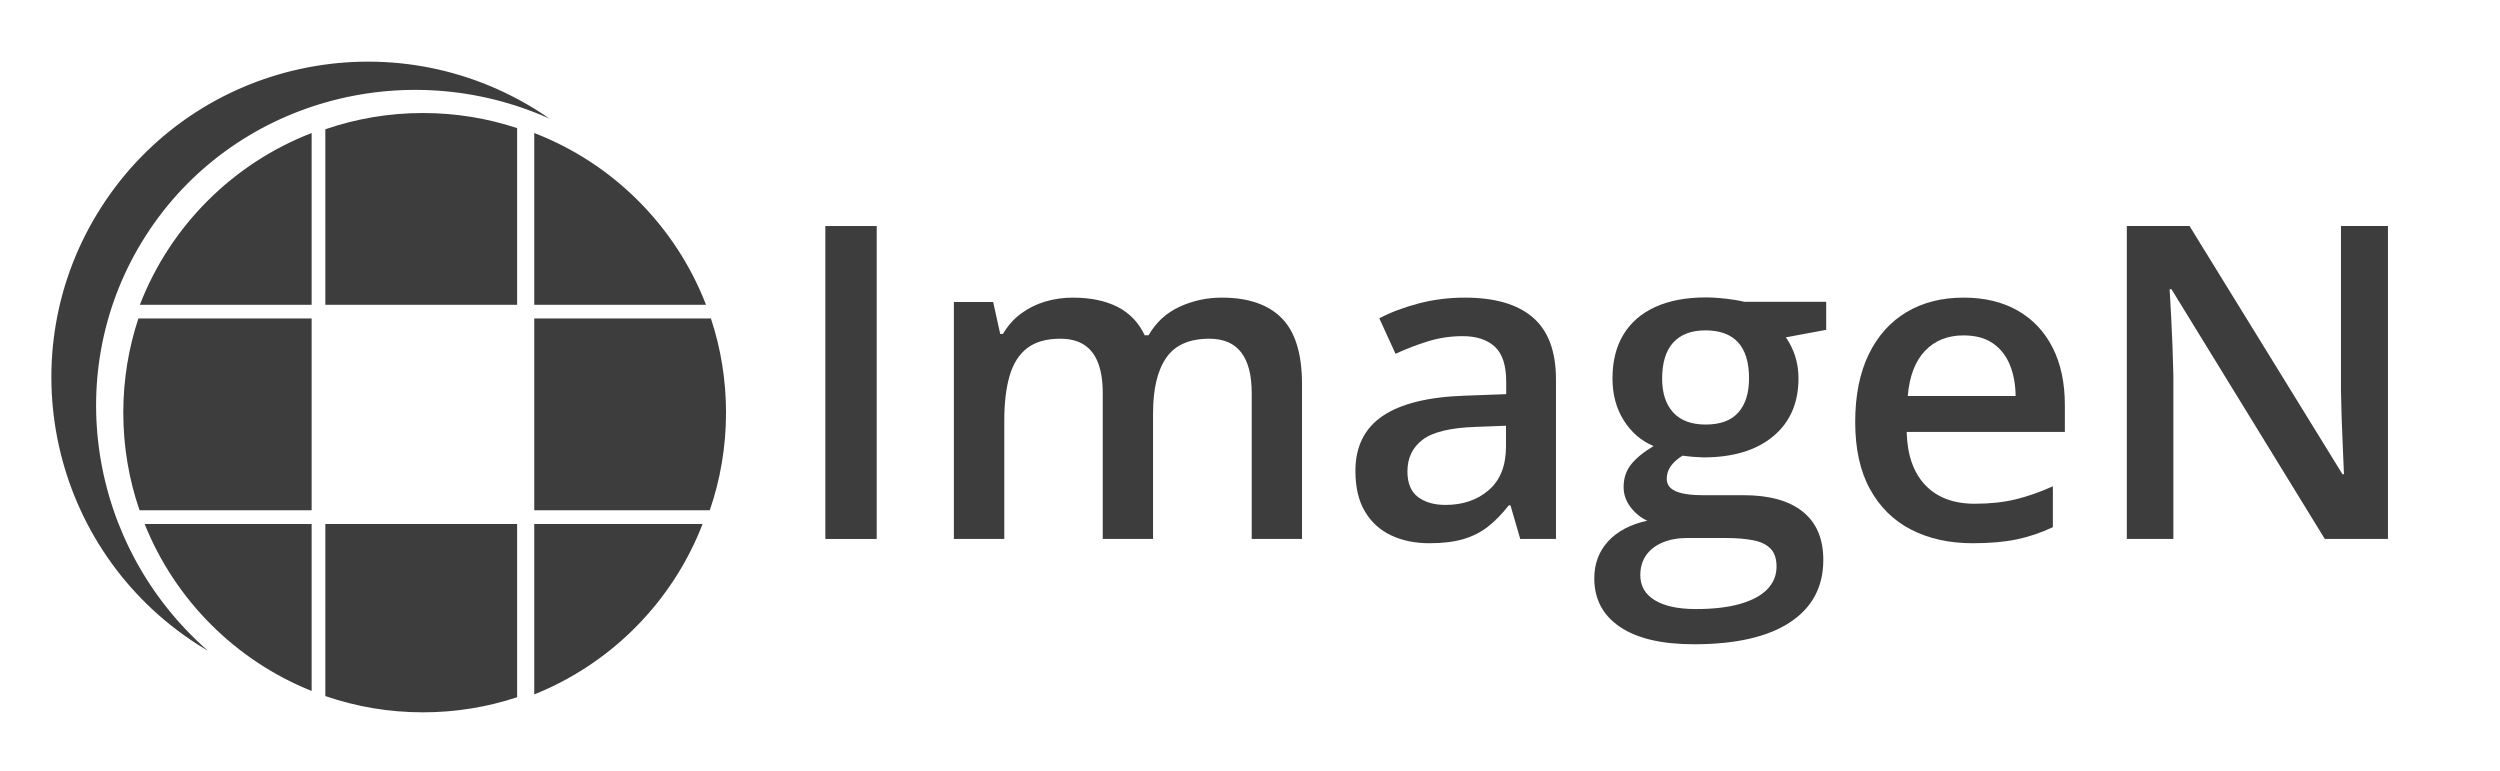
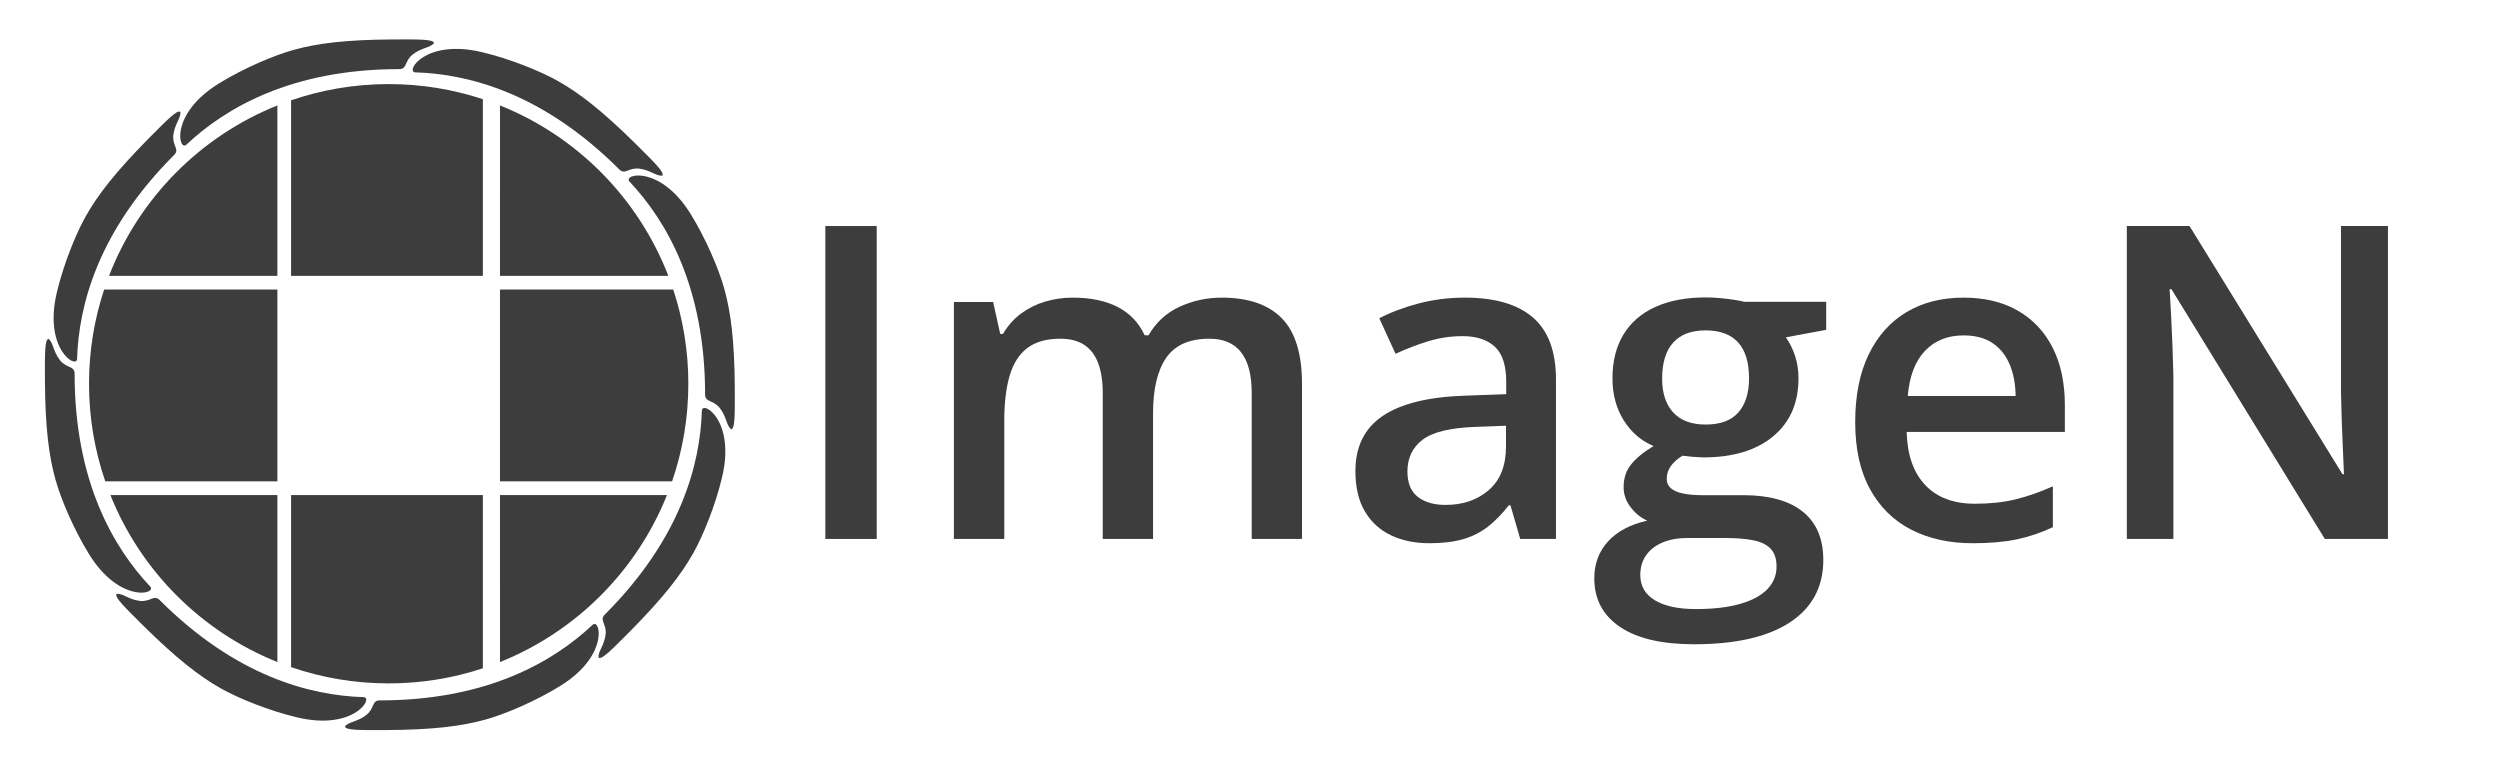
<svg xmlns="http://www.w3.org/2000/svg" width="730px" height="225px" viewBox="0 0 730 225" version="1.1">
  <g id="imagen-black-horizontal-logo" stroke="none" fill="none">
    <g id="text-mark" transform="translate(237, 68)" />
    <g id="Mark" fill="#3D3D3D" fill-rule="evenodd" stroke-width="1">
-       <g id="mark" transform="translate(15.0001, 18)">
-         <g id="grid" transform="translate(20.9999, 15)">
-           <path d="M169.158,120.001 C160.414,142.652 142.517,160.752 120.001,169.765 L120,120 Z" id="pixel-3x3" />
+       <g id="mark" transform="translate(-20.1257, -21.5044)">
+         <g id="grid" transform="translate(46.1208, 46.0561)">
+           <path d="M168.765,120.001 C159.885,142.185 142.185,159.885 120.001,168.765 L120,120 Z" id="pixel-3x3" />
          <path d="M115,120 L115,170.591 C106.352,173.452 97.107,175 87.5,175 C77.521,175 67.932,173.33 58.998,170.253 L59,120 L115,120 Z" id="pixel-3x2" />
          <path d="M55,120 L54.999,168.765 C32.815,159.885 15.115,142.185 6.235,120.001 L55,120 Z" id="pixel-3x1" />
-           <path d="M171.591,59.999 C174.452,68.647 176,77.893 176,87.5 C176,97.479 174.33,107.067 171.253,116.001 L120,116 L120,60 Z" id="pixel-2x3" />
+           <path d="M170.591,59.999 C173.452,68.647 175,77.893 175,87.5 C175,97.479 173.33,107.067 170.253,116.001 L120,116 L120,60 Z" id="pixel-2x3" />
          <path d="M55,60 L55,116 L4.747,116.001 C1.67,107.067 0,97.479 0,87.5 C0,77.893 1.548,68.647 4.409,59.999 L55,60 Z" id="pixel-2x1" />
-           <path d="M120.001,5.842 C142.987,14.715 161.286,33.014 170.159,56 L120,56 Z" id="pixel-1x3" />
+           <path d="M120.001,6.235 C142.518,15.248 160.415,33.348 169.159,56 L120,56 Z" id="pixel-1x3" />
          <path d="M87.5,0 C97.107,0 106.352,1.548 115,4.409 L115,56 L59,56 L58.998,4.747 C67.932,1.67 77.521,0 87.5,0 Z" id="pixel-1x2" />
-           <path d="M55,5.841 L55,56 L4.841,56 C13.714,33.014 32.014,14.714 55,5.841 Z" id="pixel-1x1" />
+           <path d="M54.999,6.235 L55,56 L5.841,56 C14.585,33.348 32.483,15.248 54.999,6.235 Z" id="pixel-1x1" />
        </g>
-         <path d="M145.423,16.63 C144.497,15.987 143.557,15.332 142.592,14.715 C99.475,-12.912 42.165,-0.506 14.604,42.444 C-12.97,85.381 -0.347,142.6 42.77,170.226 C43.735,170.843 44.713,171.422 45.691,172 C10.963,141.636 2.381,90.06 27.6,50.761 C52.819,11.462 103.309,-2.254 145.423,16.63 Z" id="Eclipse-Arc" />
+         <g id="camera" transform="translate(0, -0)">
+           <g id="Blade-45" transform="translate(85.3529, 77.3529) rotate(45) translate(-85.3529, -77.3529)translate(57.8639, -4.5516)">
+             <path d="M1.156,86.5 C1.25,100.227 2.278,108.448 4.226,115.448 C5.814,121.156 9.509,129.894 13.979,137.163 C22.835,151.563 33.744,148.995 31.955,146.789 C21.13,135.302 9.825,115.956 9.825,84.551 C9.825,82.182 7.441,83.094 5.494,80.552 C3.547,78.009 3.651,75.659 2.261,74.408 C1.012,74.408 1.156,79.172 1.156,86.5 Z" id="Blade" />
+           </g>
+           <g id="Blade-90" transform="translate(139.3529, 59.3529) rotate(90) translate(-139.3529, -59.3529)translate(111.8639, -22.5516)">
+             <path d="M1.156,86.5 C1.25,100.227 2.278,108.448 4.226,115.448 C5.814,121.156 9.509,129.894 13.979,137.163 C22.835,151.563 33.744,148.995 31.955,146.789 C21.13,135.302 9.825,115.956 9.825,84.551 C9.825,82.182 7.441,83.094 5.494,80.552 C3.547,78.009 3.651,75.659 2.261,74.408 C1.012,74.408 1.156,79.172 1.156,86.5 Z" id="Blade" />
+           </g>
+           <g id="Blade-135" transform="translate(190.3529, 85.3529) rotate(135) translate(-190.3529, -85.3529)translate(162.8639, 3.4484)">
+             <path d="M1.156,86.5 C1.25,100.227 2.278,108.448 4.226,115.448 C5.814,121.156 9.509,129.894 13.979,137.163 C22.835,151.563 33.744,148.995 31.955,146.789 C21.13,135.302 9.825,115.956 9.825,84.551 C9.825,82.182 7.441,83.094 5.494,80.552 C3.547,78.009 3.651,75.659 2.261,74.408 C1.012,74.408 1.156,79.172 1.156,86.5 Z" id="Blade" />
+           </g>
+           <g id="Blade-180" transform="translate(208.3529, 139.3529) rotate(180) translate(-208.3529, -139.3529)translate(180.8639, 57.4484)">
+             <path d="M1.156,86.5 C1.25,100.227 2.278,108.448 4.226,115.448 C5.814,121.156 9.509,129.894 13.979,137.163 C22.835,151.563 33.744,148.995 31.955,146.789 C21.13,135.302 9.825,115.956 9.825,84.551 C9.825,82.182 7.441,83.094 5.494,80.552 C3.547,78.009 3.651,75.659 2.261,74.408 C1.012,74.408 1.156,79.172 1.156,86.5 Z" id="Blade" />
+           </g>
+           <g id="Blade-225" transform="translate(182.3529, 190.3529) rotate(225) translate(-182.3529, -190.3529)translate(154.8639, 108.4484)">
+             <path d="M1.156,86.5 C1.25,100.227 2.278,108.448 4.226,115.448 C5.814,121.156 9.509,129.894 13.979,137.163 C22.835,151.563 33.744,148.995 31.955,146.789 C21.13,135.302 9.825,115.956 9.825,84.551 C9.825,82.182 7.441,83.094 5.494,80.552 C3.547,78.009 3.651,75.659 2.261,74.408 C1.012,74.408 1.156,79.172 1.156,86.5 Z" id="Blade" />
+           </g>
+           <g id="Blade-270" transform="translate(128.3529, 208.3529) rotate(270) translate(-128.3529, -208.3529)translate(100.8639, 126.4484)">
+             <path d="M1.156,86.5 C1.25,100.227 2.278,108.448 4.226,115.448 C5.814,121.156 9.509,129.894 13.979,137.163 C22.835,151.563 33.744,148.995 31.955,146.789 C21.13,135.302 9.825,115.956 9.825,84.551 C9.825,82.182 7.441,83.094 5.494,80.552 C3.547,78.009 3.651,75.659 2.261,74.408 C1.012,74.408 1.156,79.172 1.156,86.5 Z" id="Blade" />
+           </g>
+           <g id="Blade-315" transform="translate(77.3529, 182.3529) rotate(315) translate(-77.3529, -182.3529)translate(49.8639, 100.4484)">
+             <path d="M1.156,86.5 C1.25,100.227 2.278,108.448 4.226,115.448 C5.814,121.156 9.509,129.894 13.979,137.163 C22.835,151.563 33.744,148.995 31.955,146.789 C21.13,135.302 9.825,115.956 9.825,84.551 C9.825,82.182 7.441,83.094 5.494,80.552 C3.547,78.009 3.651,75.659 2.261,74.408 C1.012,74.408 1.156,79.172 1.156,86.5 Z" id="Blade" />
+           </g>
+           <g id="Eclipse-Arc-Blade" transform="translate(32.0869, 46.0561)">
+             <path d="M1.156,86.5 C1.25,100.227 2.278,108.448 4.226,115.448 C5.814,121.156 9.509,129.894 13.979,137.163 C22.835,151.563 33.744,148.995 31.955,146.789 C21.13,135.302 9.825,115.956 9.825,84.551 C9.825,82.182 7.441,83.094 5.494,80.552 C3.547,78.009 3.651,75.659 2.261,74.408 C1.012,74.408 1.156,79.172 1.156,86.5 Z" id="Blade" />
+           </g>
+         </g>
      </g>
    </g>
    <g id="text-mark" transform="translate(225, 41)" fill="#3D3D3D" fill-rule="evenodd" stroke-width="1">
      <g id="ImageN" transform="translate(4, -20.625)">
        <polygon id="Path" fill-rule="nonzero" points="12 137 12 45.625 27 45.625 27 137" />
        <path d="M127.75,66.531 C135.479,66.531 141.318,68.531 145.266,72.531 C149.214,76.531 151.188,82.948 151.188,91.781 L151.188,137 L136.5,137 L136.5,94.406 C136.5,89.135 135.474,85.172 133.422,82.516 C131.37,79.859 128.271,78.531 124.125,78.531 C118.292,78.531 114.094,80.391 111.531,84.109 C108.969,87.828 107.688,93.229 107.688,100.312 L107.688,137 L93,137 L93,94.406 C93,90.885 92.547,87.948 91.641,85.594 C90.734,83.24 89.37,81.474 87.547,80.297 C85.724,79.12 83.406,78.531 80.594,78.531 C76.552,78.531 73.339,79.443 70.953,81.266 C68.568,83.089 66.854,85.781 65.812,89.344 C64.771,92.906 64.25,97.271 64.25,102.438 L64.25,137 L49.531,137 L49.531,67.812 L61,67.812 L63.062,77.125 L63.875,77.125 C65.271,74.729 67.026,72.75 69.141,71.188 C71.255,69.625 73.604,68.458 76.188,67.688 C78.771,66.917 81.458,66.531 84.25,66.531 C89.417,66.531 93.771,67.432 97.312,69.234 C100.854,71.036 103.5,73.802 105.25,77.531 L106.375,77.531 C108.542,73.76 111.557,70.984 115.422,69.203 C119.286,67.422 123.396,66.531 127.75,66.531 Z" id="Path" fill-rule="nonzero" />
        <path d="M198.75,66.531 C207.521,66.531 214.146,68.469 218.625,72.344 C223.104,76.219 225.344,82.25 225.344,90.438 L225.344,137 L214.906,137 L212.062,127.188 L211.562,127.188 C209.604,129.688 207.583,131.755 205.5,133.391 C203.417,135.026 201.016,136.245 198.297,137.047 C195.578,137.849 192.26,138.25 188.344,138.25 C184.198,138.25 180.5,137.49 177.25,135.969 C174,134.448 171.443,132.13 169.578,129.016 C167.714,125.901 166.781,121.948 166.781,117.156 C166.781,110.031 169.438,104.672 174.75,101.078 C180.062,97.484 188.094,95.51 198.844,95.156 L210.812,94.719 L210.812,91.094 C210.812,86.302 209.698,82.885 207.469,80.844 C205.24,78.802 202.115,77.781 198.094,77.781 C194.615,77.781 191.25,78.281 188,79.281 C184.75,80.281 181.583,81.5 178.5,82.938 L173.75,72.562 C177.146,70.792 180.995,69.344 185.297,68.219 C189.599,67.094 194.083,66.531 198.75,66.531 Z M210.75,103.938 L201.844,104.281 C194.49,104.531 189.339,105.781 186.391,108.031 C183.443,110.281 181.969,113.365 181.969,117.281 C181.969,120.698 182.99,123.182 185.031,124.734 C187.073,126.286 189.76,127.062 193.094,127.062 C198.177,127.062 202.391,125.615 205.734,122.719 C209.078,119.823 210.75,115.573 210.75,109.969 L210.75,103.938 Z" id="Shape" fill-rule="nonzero" />
        <path d="M265.625,167.75 C256.25,167.75 249.057,166.062 244.047,162.688 C239.036,159.312 236.531,154.583 236.531,148.5 C236.531,144.25 237.87,140.656 240.547,137.719 C243.224,134.781 247.042,132.76 252,131.656 C250.125,130.823 248.505,129.516 247.141,127.734 C245.776,125.953 245.094,123.99 245.094,121.844 C245.094,119.26 245.828,117.052 247.297,115.219 C248.766,113.385 250.948,111.604 253.844,109.875 C250.219,108.354 247.312,105.849 245.125,102.359 C242.938,98.87 241.844,94.781 241.844,90.094 C241.844,85.094 242.911,80.833 245.047,77.312 C247.182,73.792 250.286,71.104 254.359,69.25 C258.432,67.396 263.375,66.469 269.188,66.469 C270.438,66.469 271.797,66.536 273.266,66.672 C274.734,66.807 276.109,66.974 277.391,67.172 C278.672,67.37 279.646,67.562 280.312,67.75 L304.25,67.75 L304.25,75.938 L292.469,78.125 C293.594,79.708 294.49,81.51 295.156,83.531 C295.823,85.552 296.156,87.75 296.156,90.125 C296.156,97.292 293.693,102.927 288.766,107.031 C283.839,111.135 277.031,113.188 268.344,113.188 C266.281,113.125 264.26,112.958 262.281,112.688 C260.781,113.625 259.641,114.646 258.859,115.75 C258.078,116.854 257.688,118.083 257.688,119.438 C257.688,120.562 258.083,121.474 258.875,122.172 C259.667,122.87 260.839,123.385 262.391,123.719 C263.943,124.052 265.844,124.219 268.094,124.219 L280.062,124.219 C287.625,124.219 293.406,125.823 297.406,129.031 C301.406,132.24 303.406,136.938 303.406,143.125 C303.406,151 300.161,157.073 293.672,161.344 C287.182,165.615 277.833,167.75 265.625,167.75 Z M266.188,157.469 C271.292,157.469 275.594,156.969 279.094,155.969 C282.594,154.969 285.245,153.542 287.047,151.688 C288.849,149.833 289.75,147.625 289.75,145.062 C289.75,142.812 289.182,141.083 288.047,139.875 C286.911,138.667 285.224,137.839 282.984,137.391 C280.745,136.943 277.948,136.719 274.594,136.719 L263.719,136.719 C261.01,136.719 258.62,137.146 256.547,138 C254.474,138.854 252.859,140.089 251.703,141.703 C250.547,143.318 249.969,145.271 249.969,147.562 C249.969,150.729 251.38,153.172 254.203,154.891 C257.026,156.609 261.021,157.469 266.188,157.469 Z M269.062,103.594 C273.333,103.594 276.51,102.417 278.594,100.062 C280.677,97.708 281.719,94.385 281.719,90.094 C281.719,85.427 280.651,81.927 278.516,79.594 C276.38,77.26 273.208,76.094 269,76.094 C264.875,76.094 261.734,77.281 259.578,79.656 C257.422,82.031 256.344,85.542 256.344,90.188 C256.344,94.417 257.422,97.708 259.578,100.062 C261.734,102.417 264.896,103.594 269.062,103.594 Z" id="Shape" fill-rule="nonzero" />
        <path d="M344.344,66.531 C350.49,66.531 355.771,67.797 360.188,70.328 C364.604,72.859 368,76.464 370.375,81.141 C372.75,85.818 373.938,91.406 373.938,97.906 L373.938,105.75 L327.75,105.75 C327.917,112.458 329.724,117.63 333.172,121.266 C336.62,124.901 341.448,126.719 347.656,126.719 C352.052,126.719 356.01,126.292 359.531,125.438 C363.052,124.583 366.688,123.312 370.438,121.625 L370.438,133.562 C366.979,135.188 363.458,136.375 359.875,137.125 C356.292,137.875 352,138.25 347,138.25 C340.208,138.25 334.24,136.932 329.094,134.297 C323.948,131.661 319.932,127.719 317.047,122.469 C314.161,117.219 312.719,110.698 312.719,102.906 C312.719,95.135 314.031,88.542 316.656,83.125 C319.281,77.708 322.964,73.589 327.703,70.766 C332.443,67.943 337.99,66.531 344.344,66.531 Z M344.344,77.562 C339.719,77.562 335.974,79.062 333.109,82.062 C330.245,85.062 328.562,89.458 328.062,95.25 L359.562,95.25 C359.521,91.792 358.948,88.734 357.844,86.078 C356.74,83.422 355.078,81.339 352.859,79.828 C350.641,78.318 347.802,77.562 344.344,77.562 Z" id="Shape" fill-rule="nonzero" />
        <path d="M468.281,137 L449.844,137 L405.062,64.062 L404.531,64.062 C404.677,66.521 404.823,69.13 404.969,71.891 C405.115,74.651 405.245,77.49 405.359,80.406 C405.474,83.323 405.562,86.271 405.625,89.25 L405.625,137 L392.031,137 L392.031,45.625 L410.344,45.625 L455,118.094 L455.438,118.094 C455.354,115.948 455.25,113.505 455.125,110.766 C455,108.026 454.885,105.182 454.781,102.234 C454.677,99.286 454.604,96.448 454.562,93.719 L454.562,45.625 L468.281,45.625 L468.281,137 Z" id="Path" fill-rule="nonzero" />
      </g>
    </g>
  </g>
</svg>
